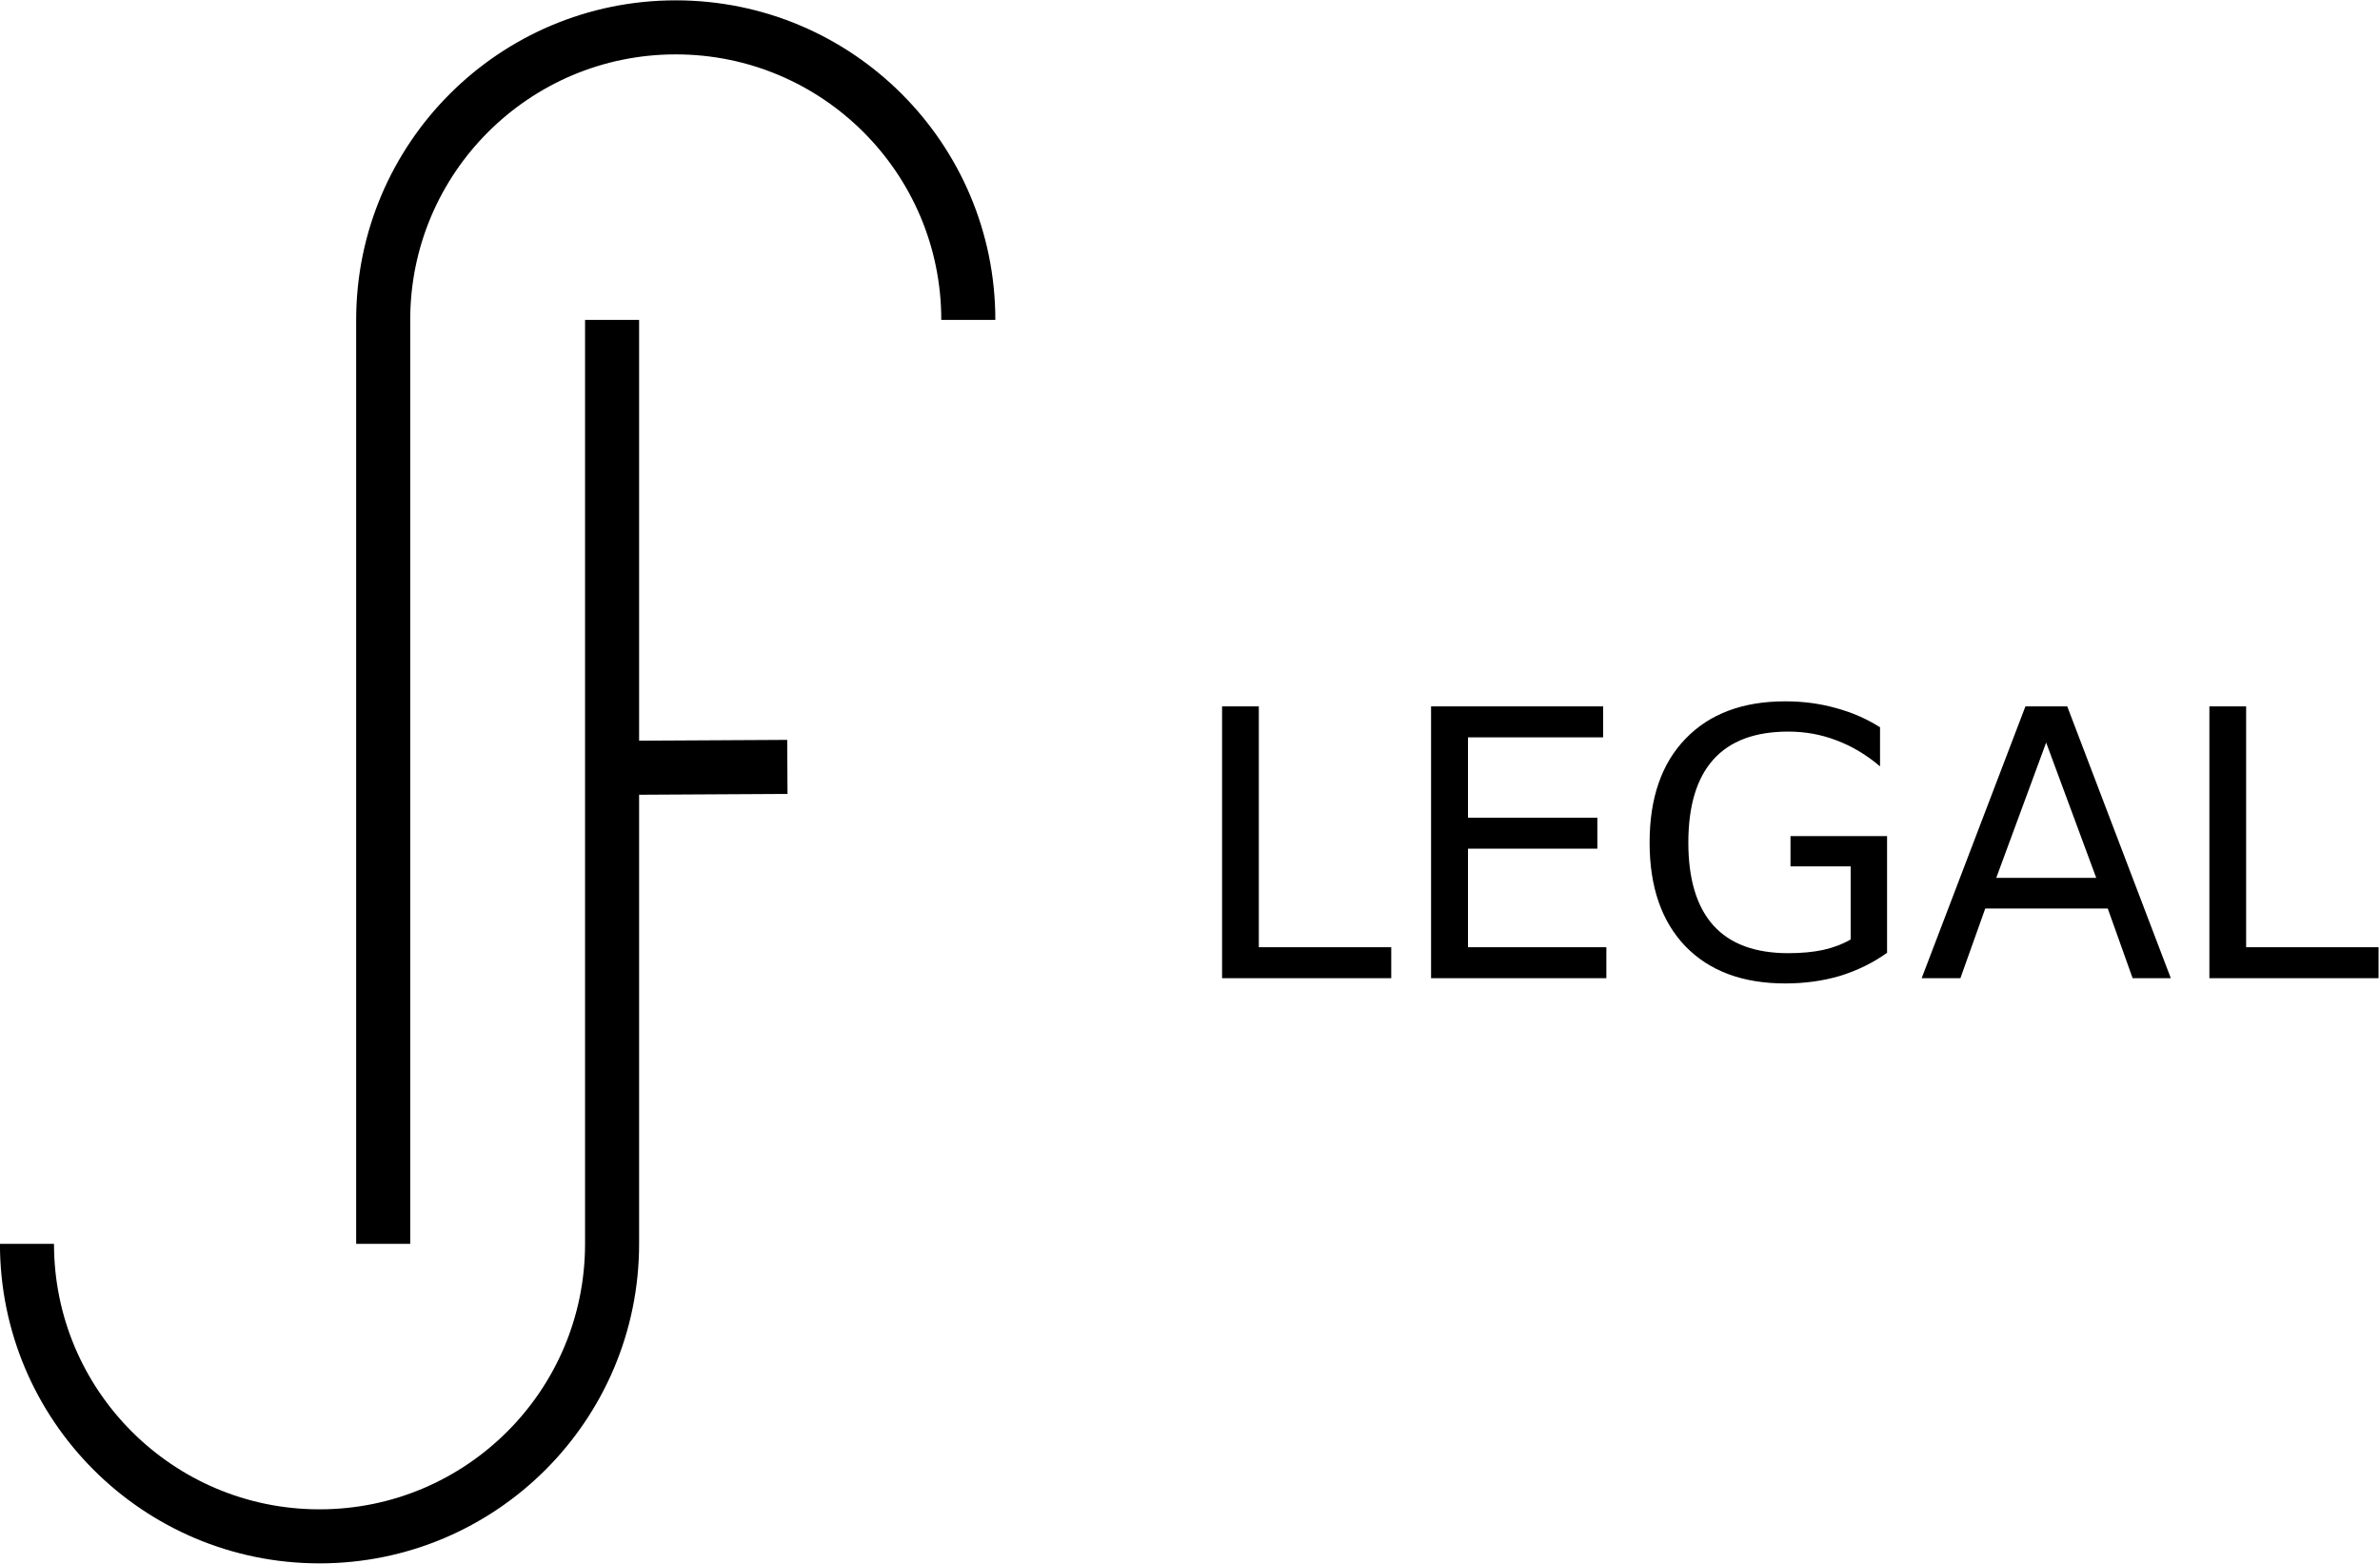
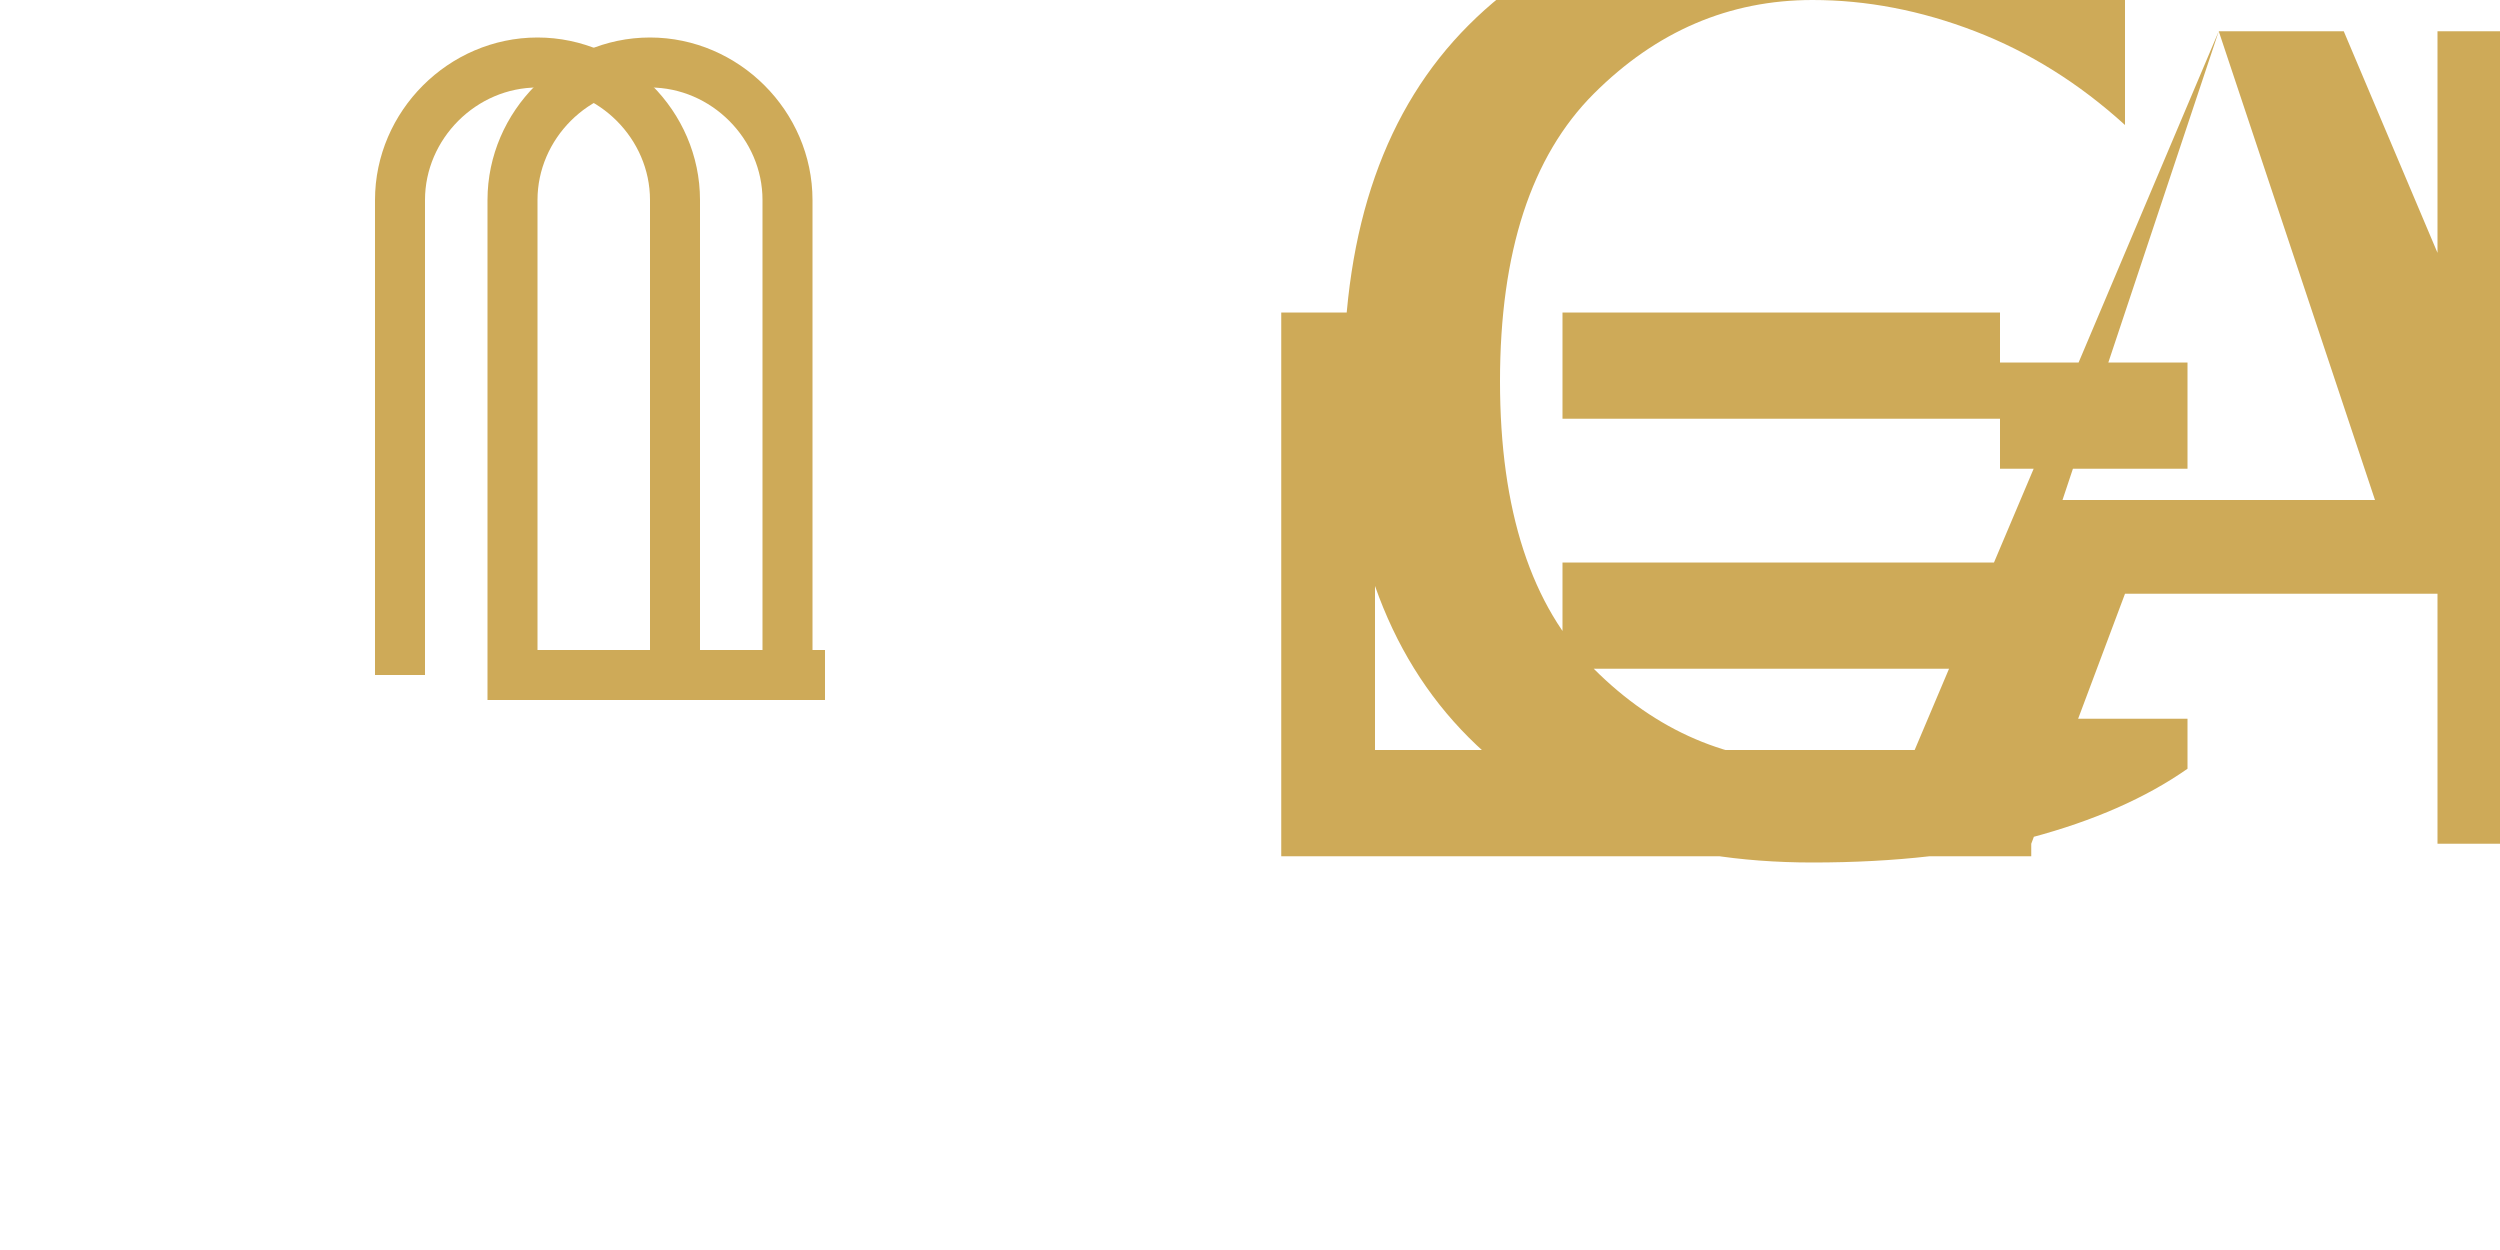
- <svg xmlns="http://www.w3.org/2000/svg" version="1.2" viewBox="0 0 1321 868" width="1321" height="868">
+ <svg xmlns="http://www.w3.org/2000/svg" version="1.2" viewBox="0 0 400 200" preserveAspectRatio="xMidYMid meet">
  <style>
- 		.s0 { fill: none;stroke: #ceaa58;stroke-miterlimit:10;stroke-width: 30 } 
+ 		.s0 { fill: none; stroke: #ceaa58; stroke-miterlimit: 10; stroke-width: 8 } 
		.s1 { fill: #ceaa58 } 
	</style>
-   <filter id="f0">
-     <feFlood flood-color="#000000" flood-opacity="1" />
-     <feBlend mode="normal" in2="SourceGraphic" />
-     <feComposite in2="SourceAlpha" operator="in" />
-   </filter>
-   <g id="COMPLETO" filter="url(#f0)">
-     <path id="&lt;Path&gt;" class="s0" d="m437.02 425.7l-97.29 0.53v-248.66 512.86c0 89.68-72.7 162.38-162.38 162.38-89.68 0-162.38-72.7-162.38-162.38" />
-     <path id="&lt;Path&gt;" class="s0" d="m212.69 690.43v-512.86c0-89.68 72.7-162.38 162.38-162.38 89.68 0 162.38 72.7 162.38 162.38" />
-     <path id="LEGAL CONSULTING " class="s1" aria-label="LEGAL CONSULTING" d="m678.3 543v-150.9h20.4v133.7h73.5v17.2zm116 0v-150.9h95.5v17.2h-75v44.6h71.8v17.2h-71.8v54.7h76.8v17.2zm232.9-21.5v-40.6h-33.4v-16.8h53.6v64.8q-11.8 8.4-26.1 12.8-14.2 4.2-30.4 4.2-35.4 0-55.4-20.6-19.9-20.7-19.9-57.6 0-37 19.9-57.6 20-20.8 55.4-20.8 14.8 0 28 3.7 13.4 3.6 24.6 10.7v21.7q-11.3-9.6-24.1-14.4-12.7-4.9-26.8-4.9-27.7 0-41.6 15.5-13.9 15.5-13.9 46.1 0 30.5 13.9 46 13.9 15.4 41.6 15.4 10.9 0 19.3-1.8 8.5-1.9 15.3-5.8zm136.3-34.2l-27.8-75.1-27.7 75.1zm-96.9 55.7l57.6-150.9h23.2l57.5 150.9h-21.2l-13.8-38.7h-68l-13.8 38.7zm159.7 0v-150.9h20.4v133.7h73.5v17.2z" />
+   <g id="COMPLETO">
+     <path id="Path1" class="s0" d="M132 108L82 108V32C82 20 92 10 104 10C116 10 126 20 126 32V108" />
+     <path id="Path2" class="s0" d="M64 108V32C64 20 74 10 86 10C98 10 108 20 108 32V108" />
+     <path id="LEGAL-CONSULTING" class="s1" aria-label="LEGAL CONSULTING" d="M205 137V50H220V120H280V137H205ZM250 137V50H320V67H250V90H320V107H250V120H325V137H250ZM350 115V75H320V58H350V123Q340 130 325 134Q310 138 290 138Q255 138 235 118Q215 98 215 61Q215 24 235 4Q255 -16 290 -16Q305 -16 318 -12Q331 -8 340 -1V20Q329 10 316 5Q303 0 290 0Q270 0 255 15Q240 30 240 61Q240 92 255 107Q270 122 290 122Q300 122 308 120Q316 118 320 115ZM380 80L355 5L330 80ZM300 135L355 5H375L430 135H410L395 95H340L325 135H300ZM390 135V5H410V120H480V135H390Z" />
  </g>
</svg>
